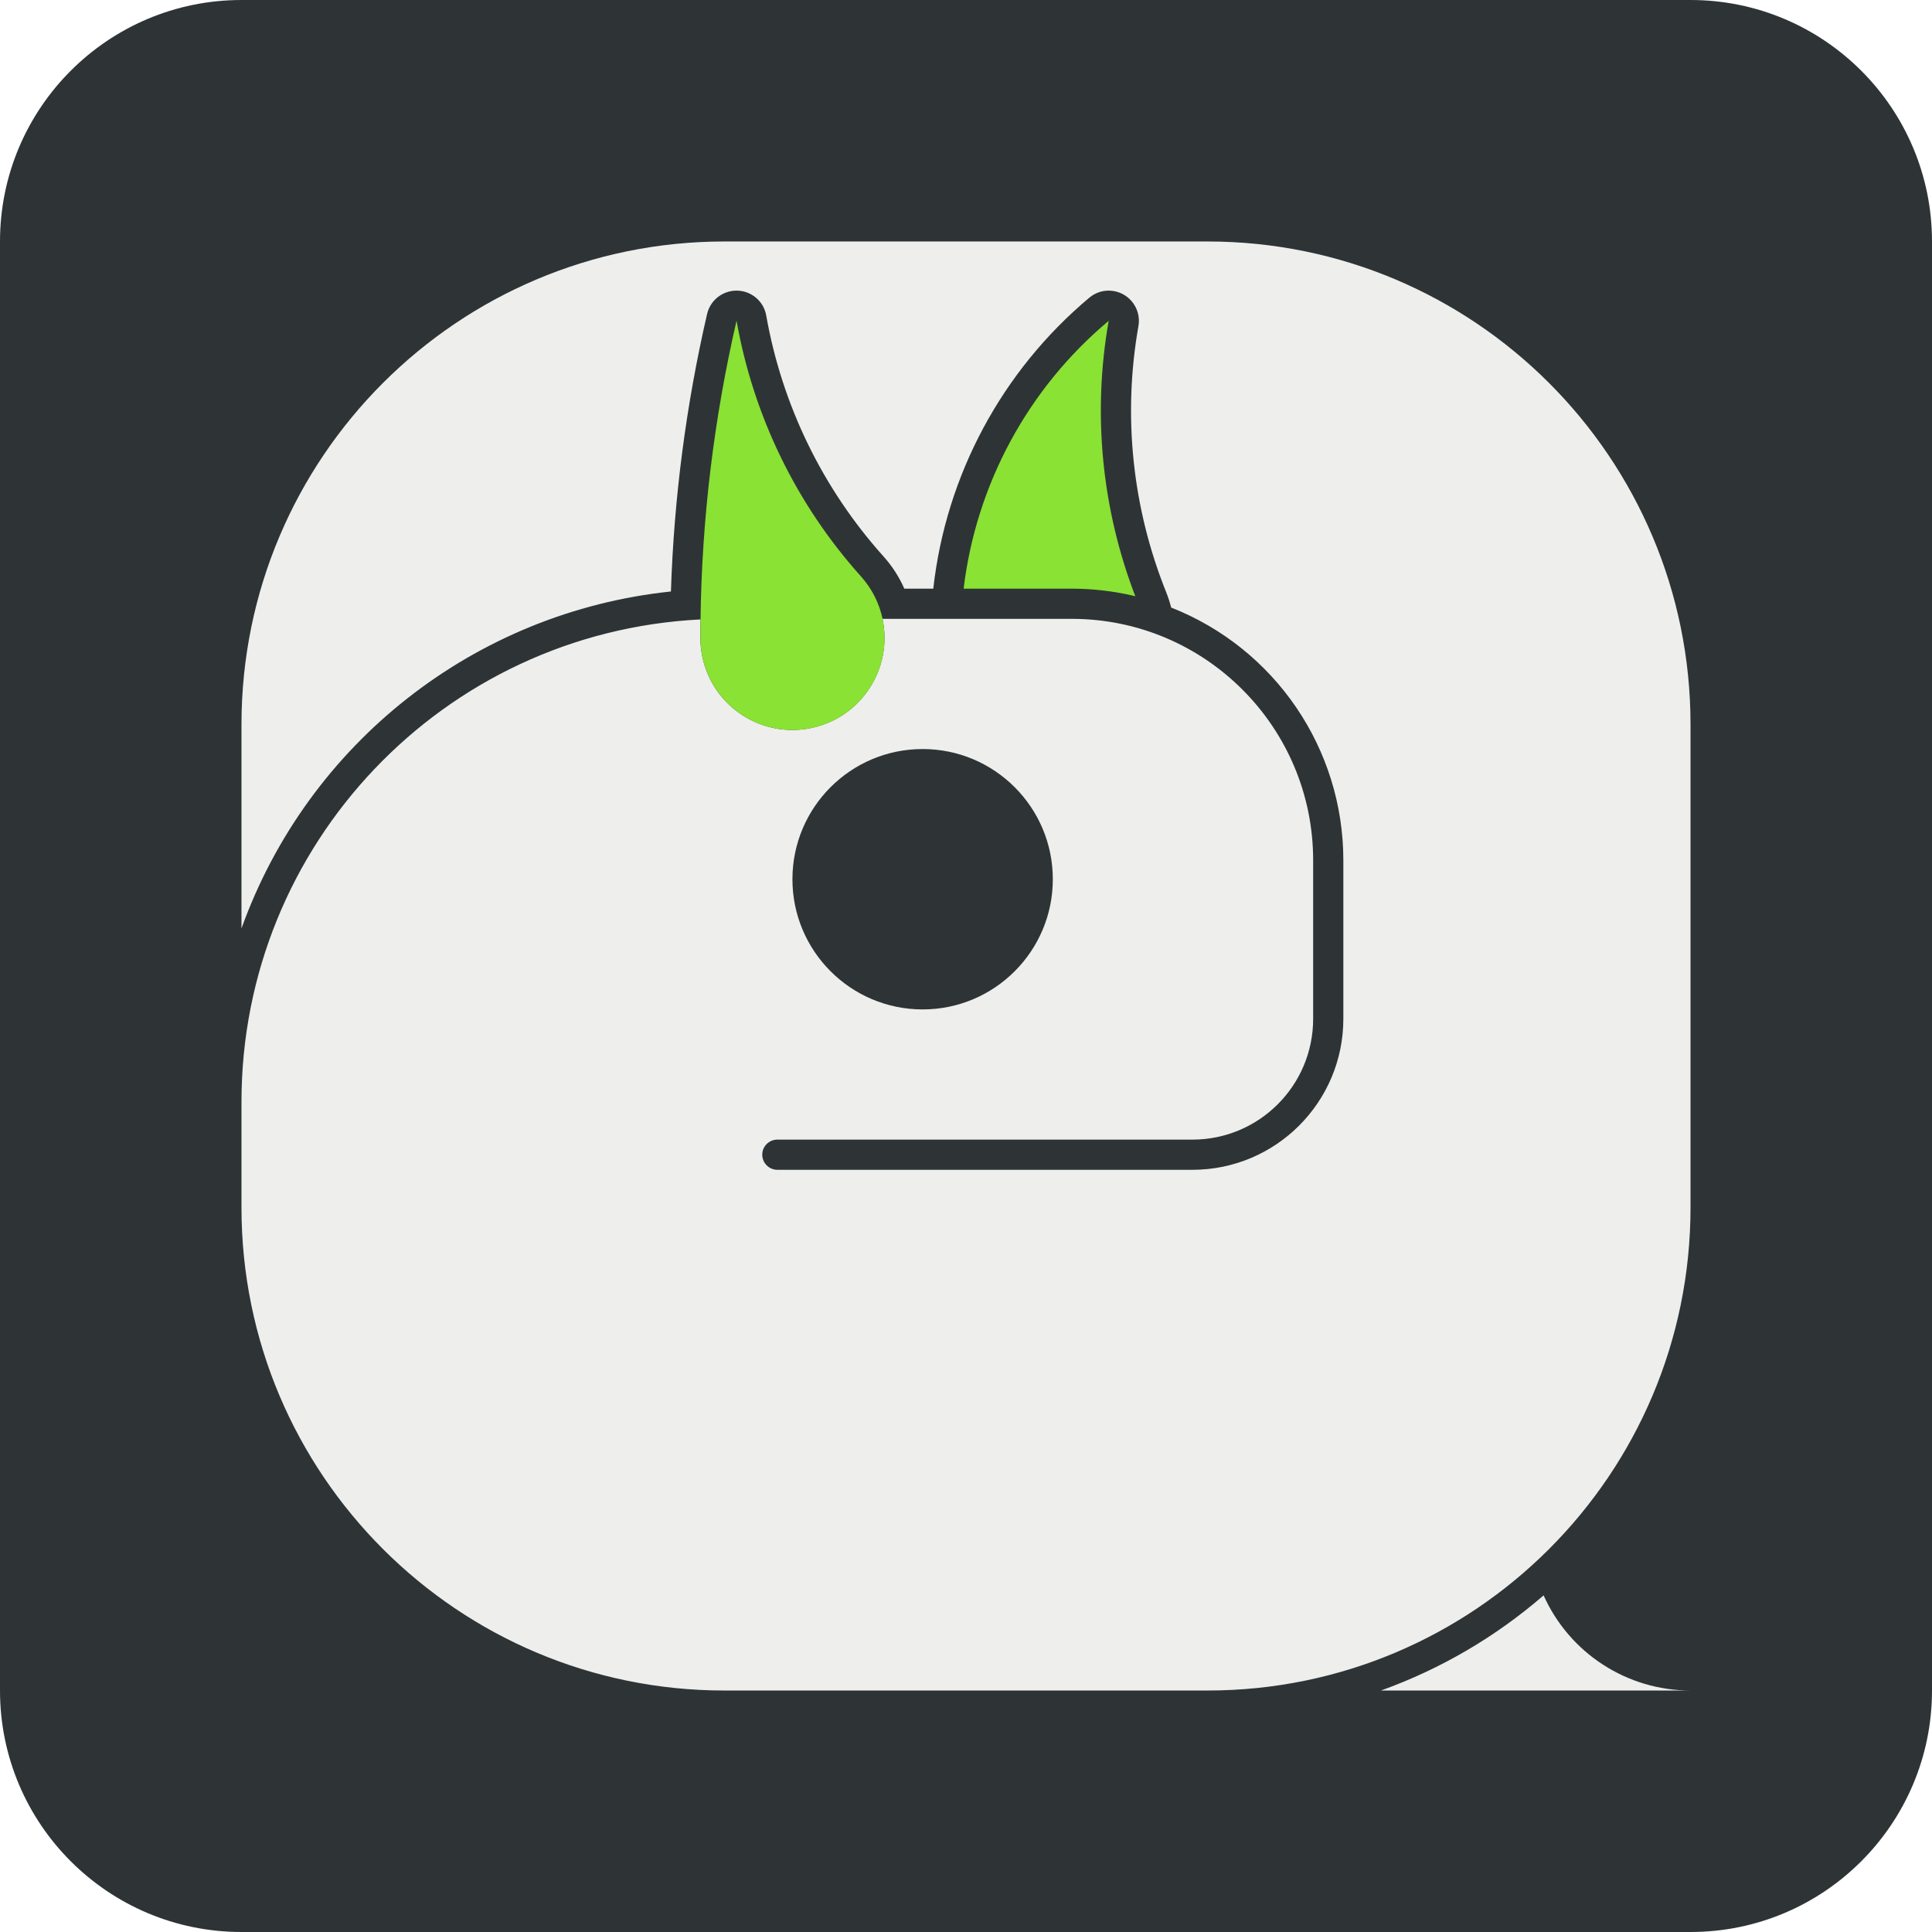
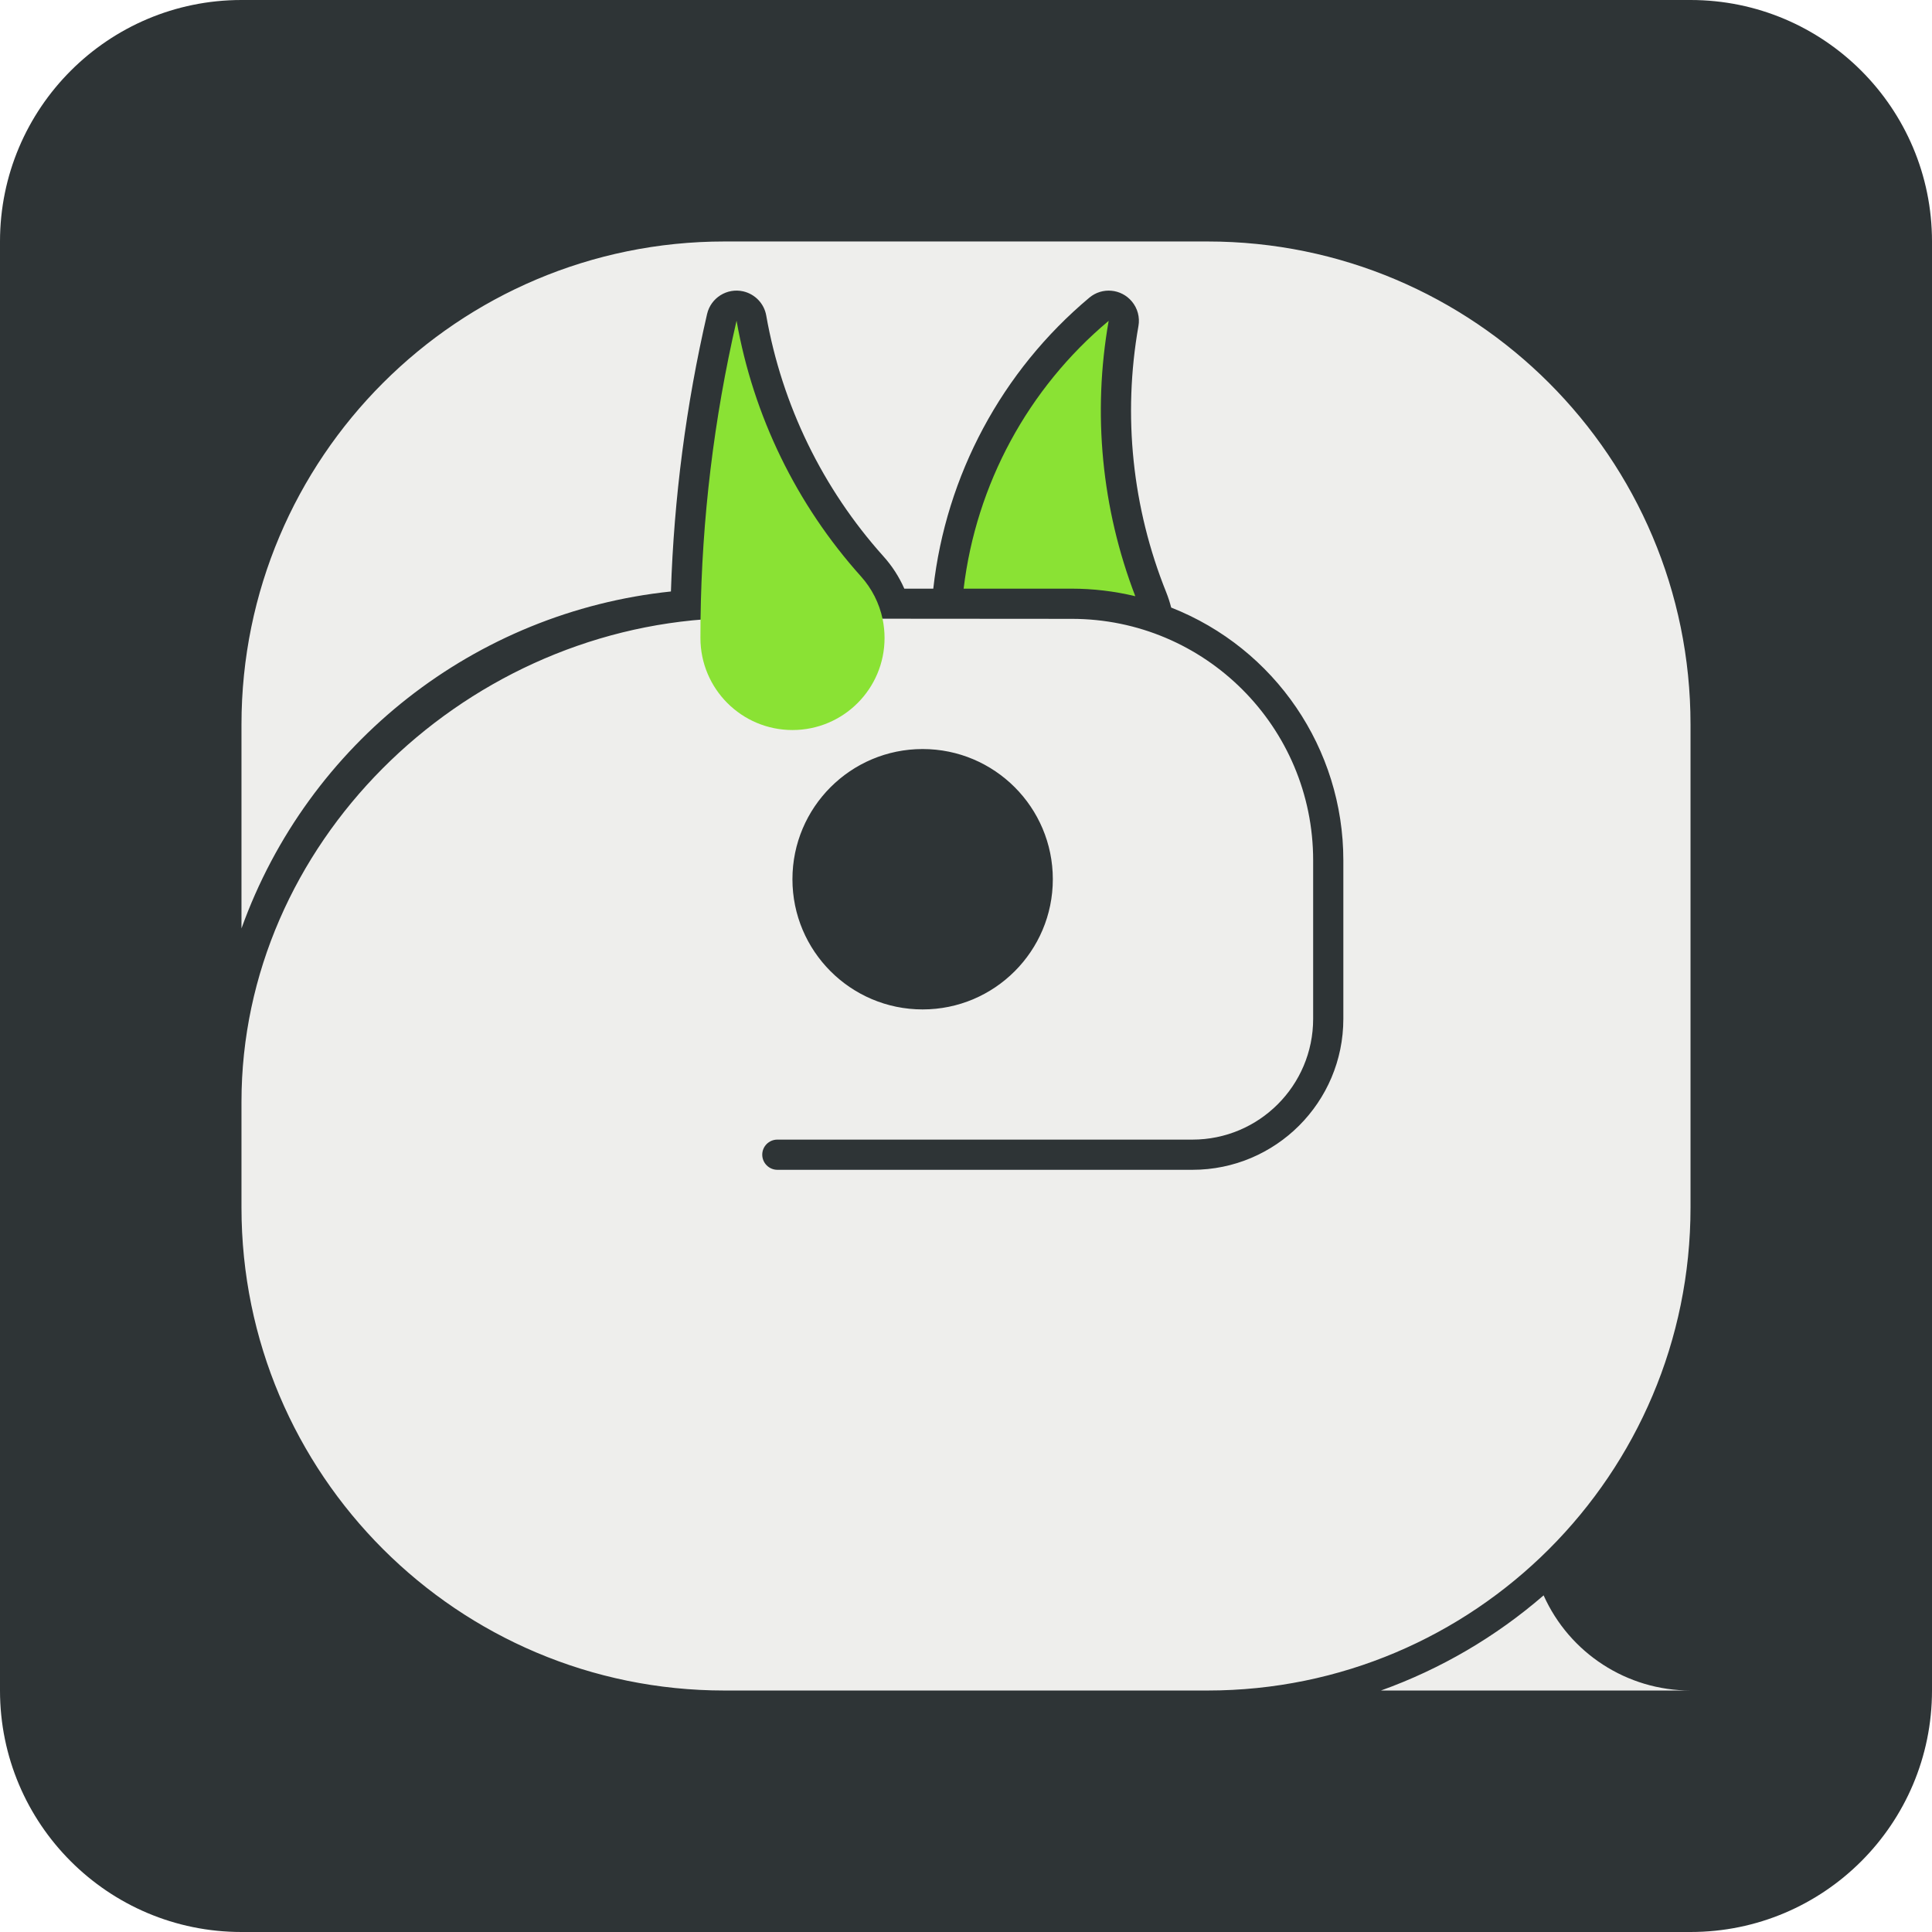
<svg xmlns="http://www.w3.org/2000/svg" viewBox="0 0 362.83 362.83">
  <path d="M317.48 0H45.35C20.31 0 0 20.31 0 45.35h0v272.13c0 25.05 20.31 45.35 45.35 45.35h272.13c25.05 0 45.35-20.31 45.35-45.35V45.35C362.83 20.3 342.52 0 317.48 0h0z" fill="#2e3436" />
-   <path d="M259.34 317.48h58.14a30.23 30.23 0 0 1-27.59-17.87c-8.99 7.79-19.35 13.85-30.55 17.87zM226.77 45.35h-90.71c-50.09 0-90.71 40.62-90.71 90.71v38.3c12.51-34.83 43.85-59.42 80.65-63.28.57-17.55 2.84-35 6.79-52.11a5.68 5.68 0 0 1 6.8-4.25c2.22.52 3.92 2.3 4.31 4.54 2.97 16.83 10.59 32.49 22 45.21a22.72 22.72 0 0 1 3.93 6.08h5.44c2.38-21.3 12.88-40.88 29.31-54.65 2.4-2.01 5.97-1.69 7.98.71a5.64 5.64 0 0 1 1.24 4.62c-2.97 16.83-1.16 34.15 5.22 50.01a23.86 23.86 0 0 1 .93 2.86c19.51 7.68 32.33 26.51 32.33 47.47v29.77c0 15.65-12.69 28.35-28.34 28.35h-77.96a2.85 2.85 0 0 1-2.83-2.84c0-1.56 1.27-2.83 2.83-2.83h77.96c12.52 0 22.67-10.16 22.67-22.68v-29.77c0-25.04-20.3-45.35-45.35-45.35h-35.53c1.98 9.34-3.99 18.52-13.33 20.49-9.34 1.98-18.52-3.99-20.49-13.33a17.28 17.28 0 0 1-.38-3.58l.02-3.47c-48.28 2.41-86.2 42.25-86.2 90.6v19.84c0 50.1 40.62 90.71 90.71 90.71h90.71c50.1 0 90.71-40.61 90.71-90.71v-90.71c0-50.09-40.61-90.71-90.71-90.71zm-53.5 95.32c13.5 0 24.45 10.95 24.45 24.45s-10.95 24.45-24.45 24.45-24.45-10.95-24.45-24.45 10.95-24.45 24.45-24.45z" fill="#eeeeec" />
+   <path d="M259.34 317.48h58.14a30.23 30.23 0 0 1-27.59-17.87c-8.99 7.79-19.35 13.85-30.55 17.87zM134.55 116.17c-48.28 2.41-89.2 42.41-89.2 90.76v19.84c0 50.1 40.62 90.71 90.71 90.71h90.71c50.1 0 90.71-40.61 90.71-90.71v-90.71c0-50.09-40.61-90.71-90.71-90.71h-90.71c-50.09 0-90.71 40.62-90.71 90.71v38.3c12.51-34.83 43.85-59.42 80.65-63.28.57-17.55 2.84-35 6.79-52.11a5.68 5.68 0 0 1 6.8-4.25c2.22.52 3.92 2.3 4.31 4.54 2.97 16.83 10.59 32.49 22 45.21a22.72 22.72 0 0 1 3.93 6.08h5.44c2.38-21.3 12.88-40.88 29.31-54.65 2.4-2.01 5.97-1.69 7.98.71a5.64 5.64 0 0 1 1.24 4.62c-2.97 16.83-1.16 34.15 5.22 50.01a23.86 23.86 0 0 1 .93 2.86c19.51 7.68 32.33 26.51 32.33 47.47v29.77c0 15.65-12.69 28.35-28.34 28.35h-77.96a2.85 2.85 0 0 1-2.83-2.84c0-1.56 1.27-2.83 2.83-2.83h77.96c12.52 0 22.67-10.16 22.67-22.68v-29.77c0-25.04-20.3-45.35-45.35-45.35l-66.71-.05zm38.72 24.5c13.5 0 24.45 10.95 24.45 24.45s-10.95 24.45-24.45 24.45-24.45-10.95-24.45-24.45 10.95-24.45 24.45-24.45z" fill="#eeeeec" />
  <path d="M180.98 110.55h20.28a51.12 51.12 0 0 1 11.95 1.42c-6.33-16.47-8.06-34.35-5-51.72a77.75 77.75 0 0 0-27.24 50.3zm-42.66-50.3c-4.25 18.4-6.52 37.2-6.76 56.09l-.02 3.47c0 9.55 7.74 17.29 17.29 17.29s17.29-7.74 17.29-17.29c0-1.2-.13-2.4-.37-3.58-.63-2.96-2.02-5.71-4.05-7.97a97.12 97.12 0 0 1-23.37-48.01z" fill="#8ae234" />
</svg>
